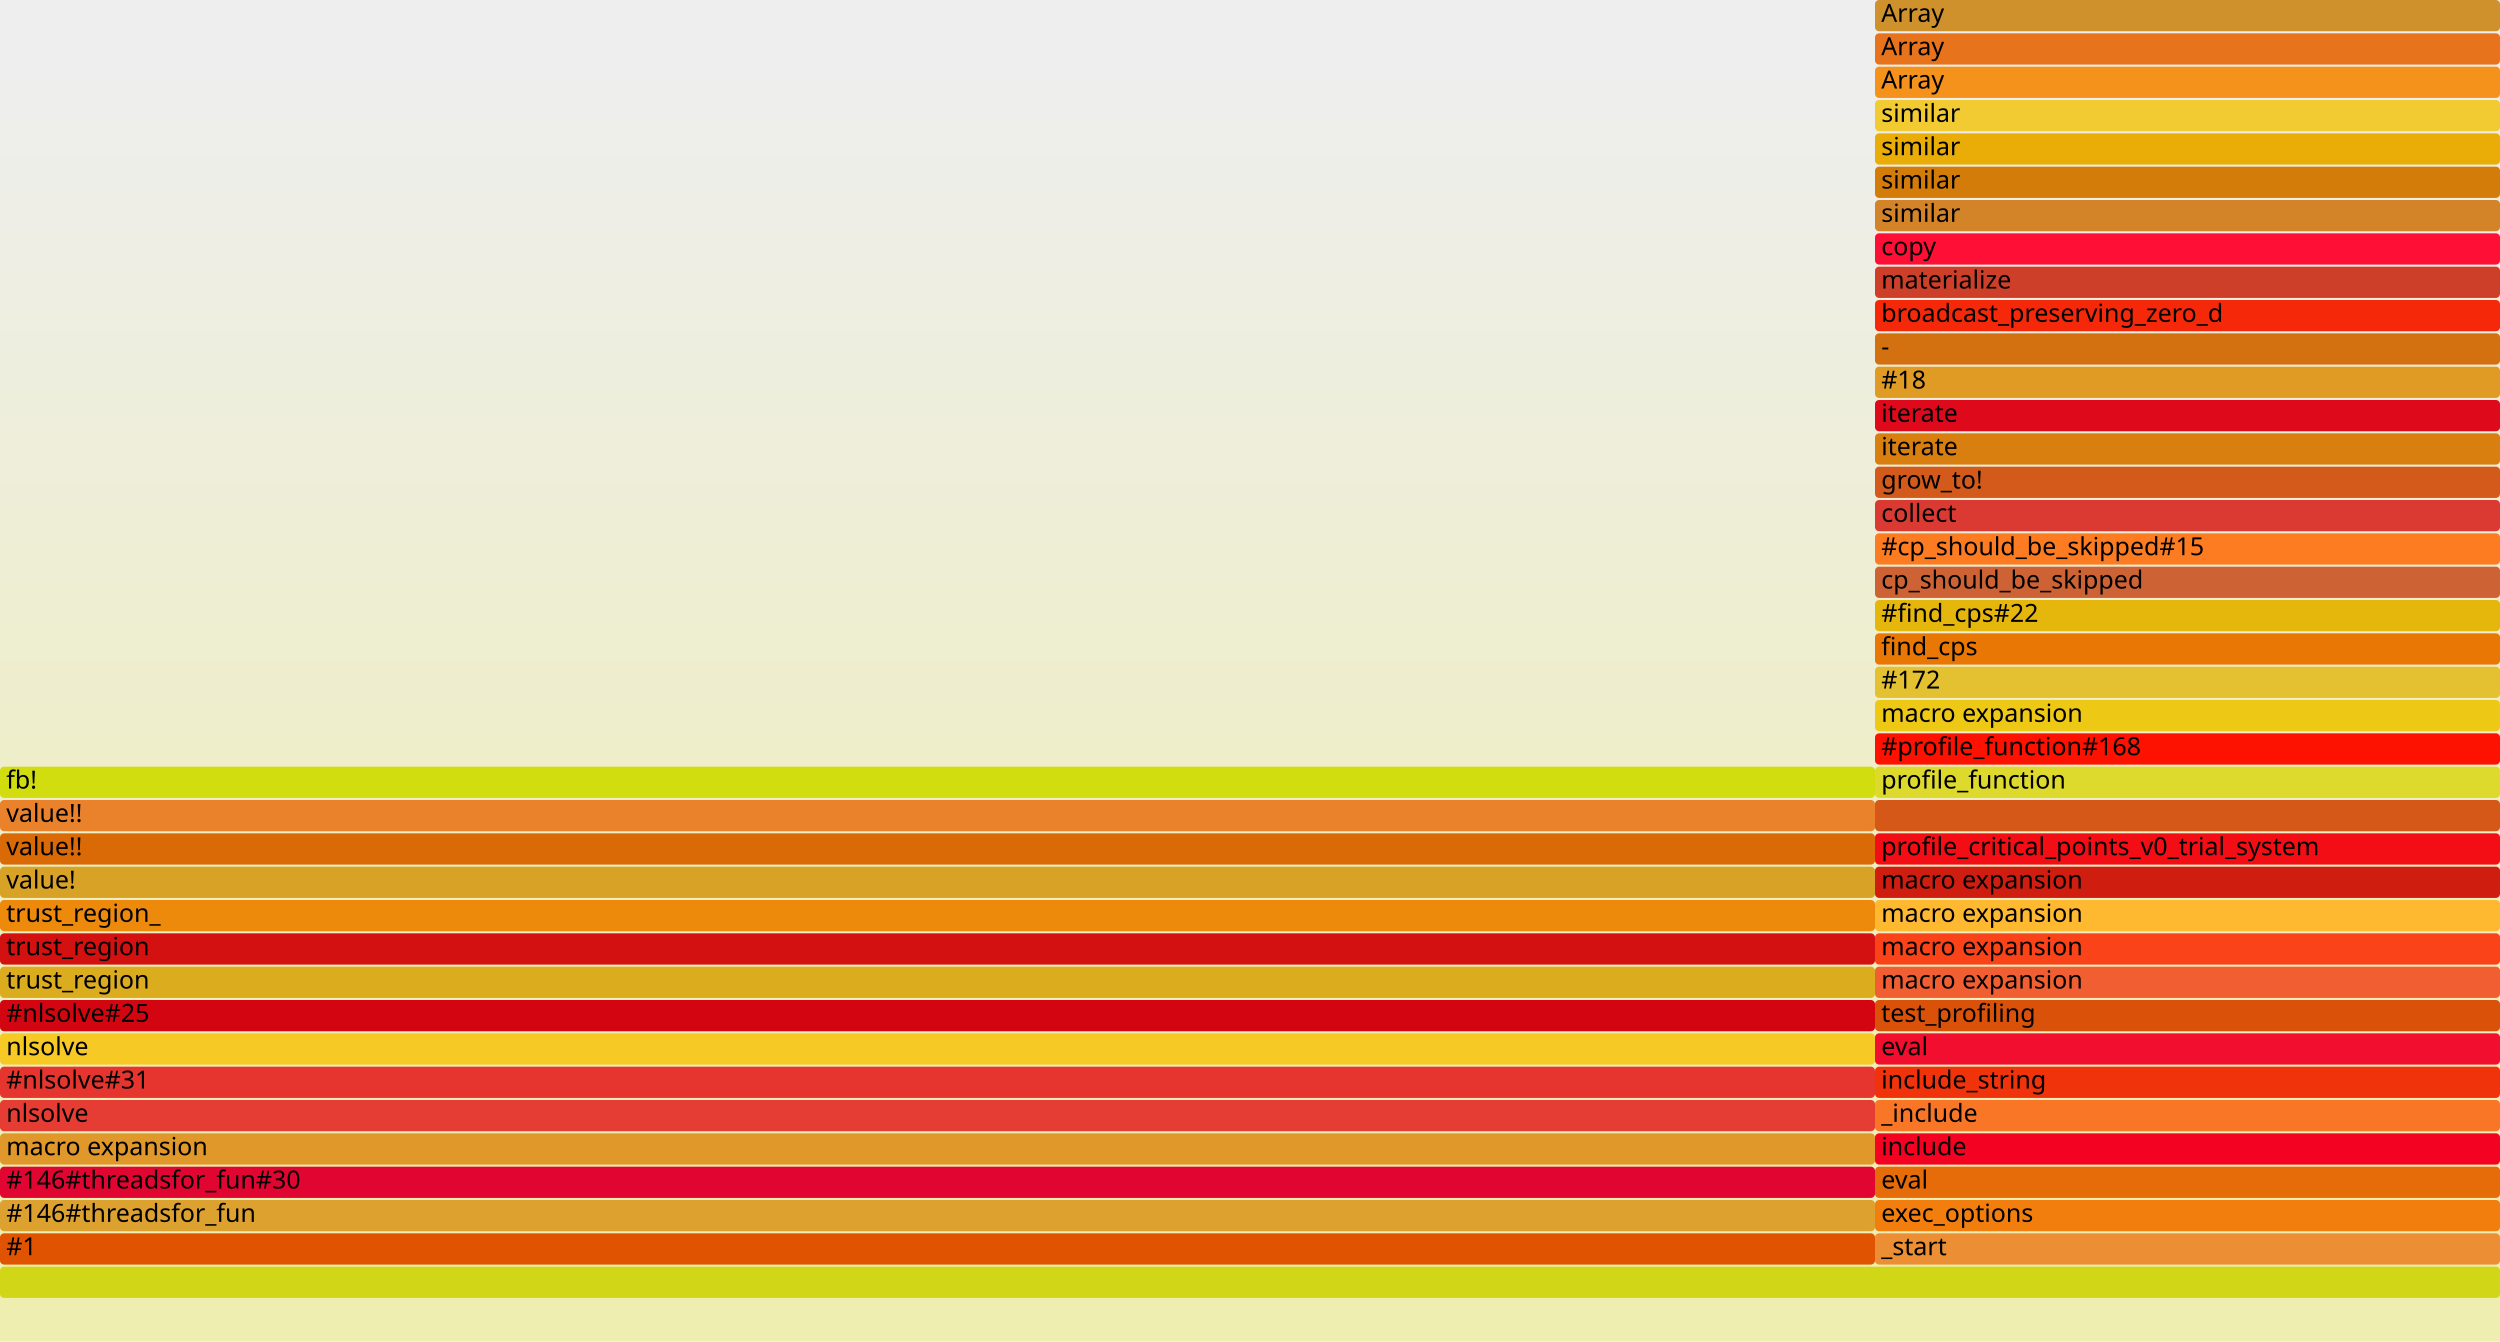
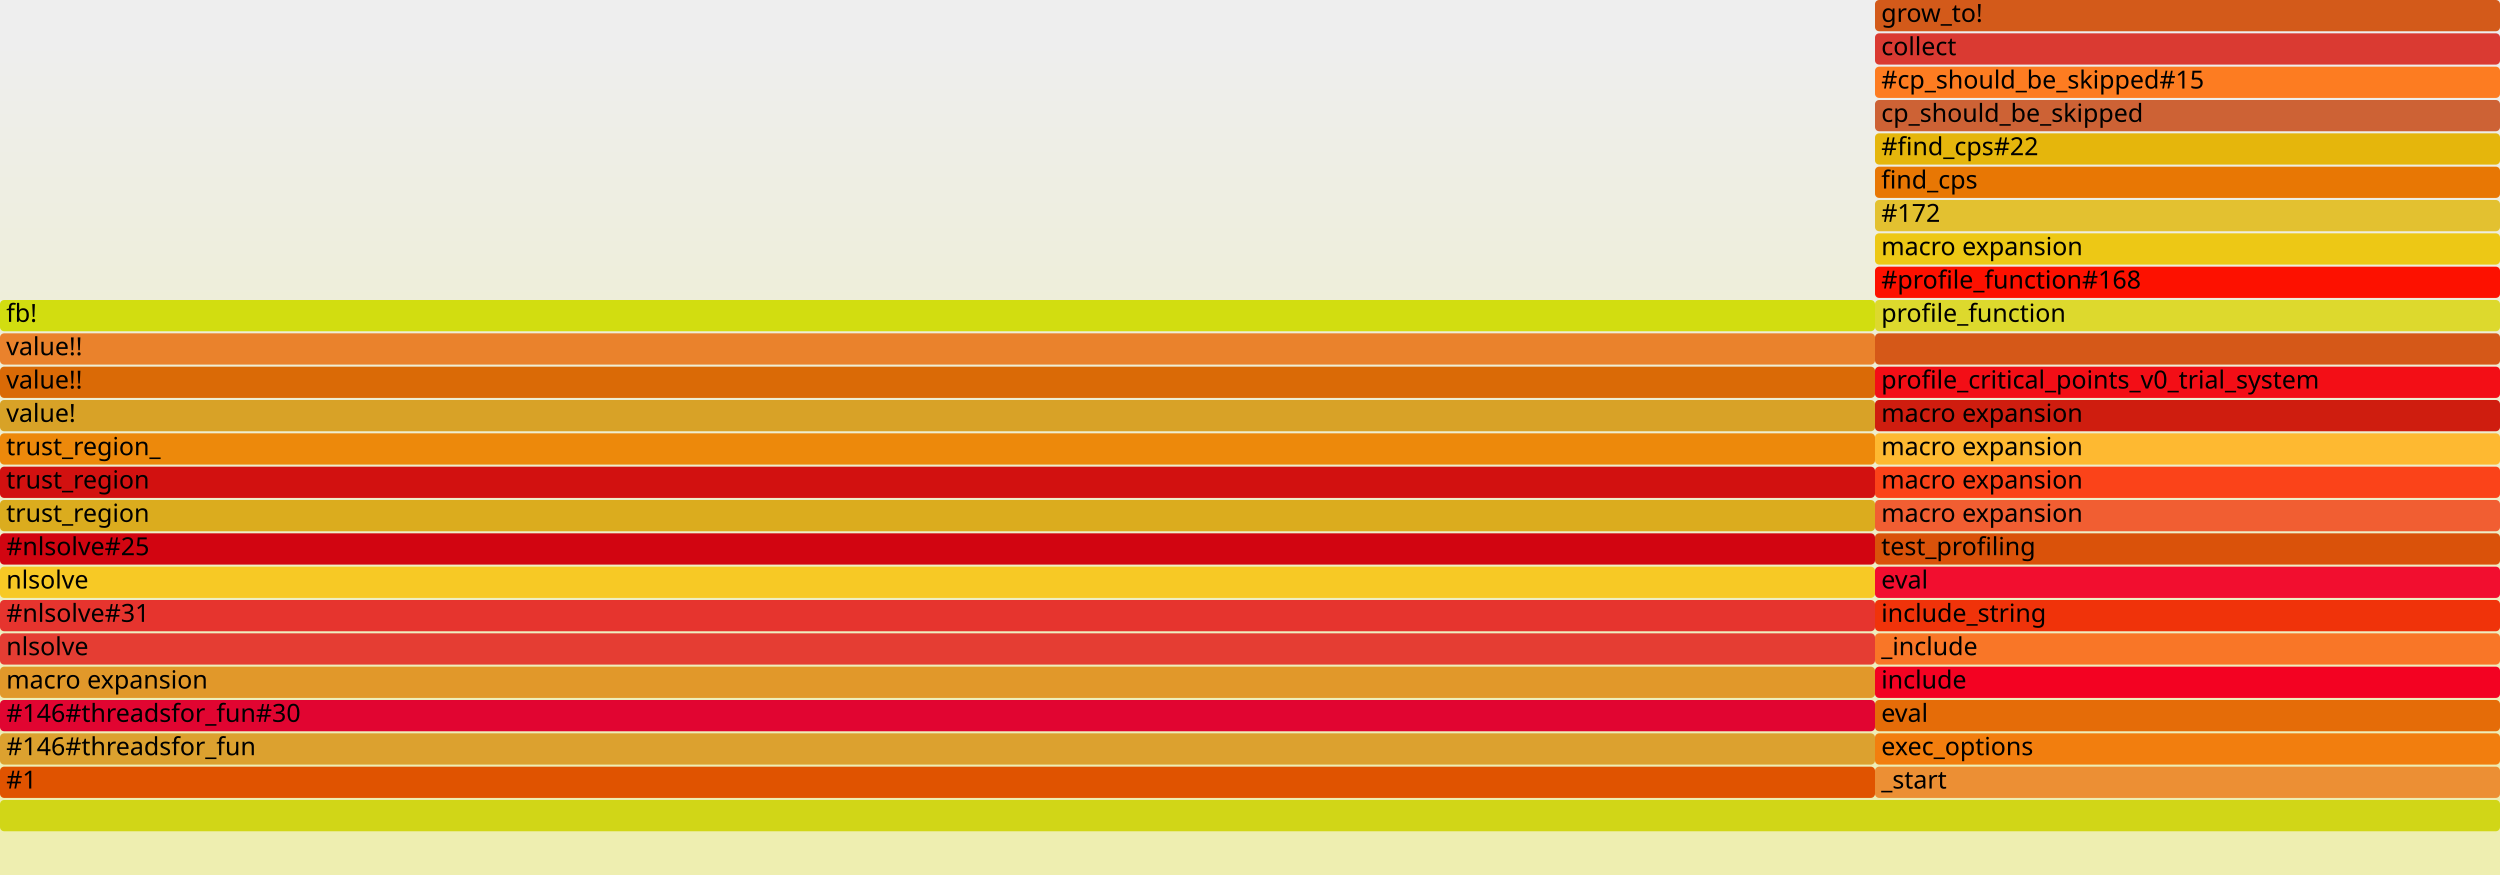
- <svg xmlns="http://www.w3.org/2000/svg" xmlns:xlink="http://www.w3.org/1999/xlink" version="1.1" width="1200" height="644" viewBox="0 0 1200 644">
+ <svg xmlns="http://www.w3.org/2000/svg" xmlns:xlink="http://www.w3.org/1999/xlink" version="1.1" width="1200" height="420" viewBox="0 0 1200 420">
  <defs>
    <linearGradient id="background" y1="0" y2="1" x1="0" x2="0">
      <stop stop-color="#eeeeee" offset="5%" />
      <stop stop-color="#eeeeb0" offset="95%" />
    </linearGradient>
  </defs>
  <style type="text/css">
    .func_g:hover { stroke:black; stroke-width:0.5; cursor:pointer; }
  </style>
-   <rect x="0.0" y="0" width="1200.0" height="644" fill="url(#background)" />
-   <text text-anchor="" x="10.0" y="644" font-size="12" font-family="Verdana" fill="rgb(0,0,0)" dominant-baseline="ideographic" id="details"> </text>
+   <rect x="0.0" y="0" width="1200.0" height="420" fill="url(#background)" />
+   <text text-anchor="" x="10.0" y="420" font-size="12" font-family="Verdana" fill="rgb(0,0,0)" dominant-baseline="ideographic" id="details"> </text>
  <g class="func_g">
    <a target="_top" xlink:href="notfound.html#L-1">
-       <rect x="0.0" y="608" width="1200.0" height="15.0" fill="rgb(209, 214, 23)" rx="2" ry="2" />
-       <text text-anchor="" x="3.0" y="618.5" font-size="12" font-family="Verdana" fill="rgb(0,0,0)" />
+       <rect x="0.0" y="384" width="1200.0" height="15.0" fill="rgb(209, 214, 23)" rx="2" ry="2" />
+       <text text-anchor="" x="3.0" y="394.5" font-size="12" font-family="Verdana" fill="rgb(0,0,0)" />
    </a>
  </g>
  <g class="func_g">
    <a target="_top" xlink:href="threadingconstructs.jl-55ab8bded76260536c4e3ceb059e4391e0a81dc6.html#L154">
-       <rect x="0.0" y="592" width="900.0" height="15.0" fill="rgb(224, 83, 0)" rx="2" ry="2" />
-       <text text-anchor="" x="3.0" y="602.5" font-size="12" font-family="Verdana" fill="rgb(0,0,0)">#1</text>
+       <rect x="0.0" y="368" width="900.0" height="15.0" fill="rgb(224, 83, 0)" rx="2" ry="2" />
+       <text text-anchor="" x="3.0" y="378.5" font-size="12" font-family="Verdana" fill="rgb(0,0,0)">#1</text>
    </a>
  </g>
  <g class="func_g">
    <a target="_top" xlink:href="threadingconstructs.jl-55ab8bded76260536c4e3ceb059e4391e0a81dc6.html#L182">
-       <rect x="0.0" y="576" width="900.0" height="15.0" fill="rgb(220, 161, 47)" rx="2" ry="2" />
-       <text text-anchor="" x="3.0" y="586.5" font-size="12" font-family="Verdana" fill="rgb(0,0,0)">#146#threadsfor_fun</text>
+       <rect x="0.0" y="352" width="900.0" height="15.0" fill="rgb(220, 161, 47)" rx="2" ry="2" />
+       <text text-anchor="" x="3.0" y="362.5" font-size="12" font-family="Verdana" fill="rgb(0,0,0)">#146#threadsfor_fun</text>
    </a>
  </g>
  <g class="func_g">
    <a target="_top" xlink:href="threadingconstructs.jl-55ab8bded76260536c4e3ceb059e4391e0a81dc6.html#L182">
-       <rect x="0.0" y="560" width="900.0" height="15.0" fill="rgb(225, 5, 49)" rx="2" ry="2" />
-       <text text-anchor="" x="3.0" y="570.5" font-size="12" font-family="Verdana" fill="rgb(0,0,0)">#146#threadsfor_fun#30</text>
+       <rect x="0.0" y="336" width="900.0" height="15.0" fill="rgb(225, 5, 49)" rx="2" ry="2" />
+       <text text-anchor="" x="3.0" y="346.5" font-size="12" font-family="Verdana" fill="rgb(0,0,0)">#146#threadsfor_fun#30</text>
    </a>
  </g>
  <g class="func_g">
    <a target="_top" xlink:href="critical_points.jl-e501c7201f5f77db71b4e61ad43af0b25550f4ec.html#L336">
-       <rect x="0.0" y="544" width="900.0" height="15.0" fill="rgb(225, 152, 42)" rx="2" ry="2" />
-       <text text-anchor="" x="3.0" y="554.5" font-size="12" font-family="Verdana" fill="rgb(0,0,0)">macro expansion</text>
+       <rect x="0.0" y="320" width="900.0" height="15.0" fill="rgb(225, 152, 42)" rx="2" ry="2" />
+       <text text-anchor="" x="3.0" y="330.5" font-size="12" font-family="Verdana" fill="rgb(0,0,0)">macro expansion</text>
    </a>
  </g>
  <g class="func_g">
    <a target="_top" xlink:href="nlsolve.jl-3c09a6fa7d2424bc9f872603c9ab10e1a8478a03.html#L56">
-       <rect x="0.0" y="528" width="900.0" height="15.0" fill="rgb(229, 61, 51)" rx="2" ry="2" />
-       <text text-anchor="" x="3.0" y="538.5" font-size="12" font-family="Verdana" fill="rgb(0,0,0)">nlsolve</text>
+       <rect x="0.0" y="304" width="900.0" height="15.0" fill="rgb(229, 61, 51)" rx="2" ry="2" />
+       <text text-anchor="" x="3.0" y="314.5" font-size="12" font-family="Verdana" fill="rgb(0,0,0)">nlsolve</text>
    </a>
  </g>
  <g class="func_g">
    <a target="_top" xlink:href="nlsolve.jl-3c09a6fa7d2424bc9f872603c9ab10e1a8478a03.html#L56">
-       <rect x="0.0" y="512" width="900.0" height="15.0" fill="rgb(230, 52, 46)" rx="2" ry="2" />
-       <text text-anchor="" x="3.0" y="522.5" font-size="12" font-family="Verdana" fill="rgb(0,0,0)">#nlsolve#31</text>
+       <rect x="0.0" y="288" width="900.0" height="15.0" fill="rgb(230, 52, 46)" rx="2" ry="2" />
+       <text text-anchor="" x="3.0" y="298.5" font-size="12" font-family="Verdana" fill="rgb(0,0,0)">#nlsolve#31</text>
    </a>
  </g>
  <g class="func_g">
    <a target="_top" xlink:href="nlsolve.jl-3c09a6fa7d2424bc9f872603c9ab10e1a8478a03.html#L1">
-       <rect x="0.0" y="496" width="900.0" height="15.0" fill="rgb(247, 201, 37)" rx="2" ry="2" />
-       <text text-anchor="" x="3.0" y="506.5" font-size="12" font-family="Verdana" fill="rgb(0,0,0)">nlsolve</text>
+       <rect x="0.0" y="272" width="900.0" height="15.0" fill="rgb(247, 201, 37)" rx="2" ry="2" />
+       <text text-anchor="" x="3.0" y="282.5" font-size="12" font-family="Verdana" fill="rgb(0,0,0)">nlsolve</text>
    </a>
  </g>
  <g class="func_g">
    <a target="_top" xlink:href="nlsolve.jl-3c09a6fa7d2424bc9f872603c9ab10e1a8478a03.html#L1">
-       <rect x="0.0" y="480" width="900.0" height="15.0" fill="rgb(210, 5, 17)" rx="2" ry="2" />
-       <text text-anchor="" x="3.0" y="490.5" font-size="12" font-family="Verdana" fill="rgb(0,0,0)">#nlsolve#25</text>
+       <rect x="0.0" y="256" width="900.0" height="15.0" fill="rgb(210, 5, 17)" rx="2" ry="2" />
+       <text text-anchor="" x="3.0" y="266.5" font-size="12" font-family="Verdana" fill="rgb(0,0,0)">#nlsolve#25</text>
    </a>
  </g>
  <g class="func_g">
    <a target="_top" xlink:href="trust_region.jl-9b52720b2bb1702e582e5314de8a96a64cbbe5da.html#L235">
-       <rect x="0.0" y="464" width="900.0" height="15.0" fill="rgb(219, 172, 30)" rx="2" ry="2" />
-       <text text-anchor="" x="3.0" y="474.5" font-size="12" font-family="Verdana" fill="rgb(0,0,0)">trust_region</text>
+       <rect x="0.0" y="240" width="900.0" height="15.0" fill="rgb(219, 172, 30)" rx="2" ry="2" />
+       <text text-anchor="" x="3.0" y="250.5" font-size="12" font-family="Verdana" fill="rgb(0,0,0)">trust_region</text>
    </a>
  </g>
  <g class="func_g">
    <a target="_top" xlink:href="trust_region.jl-9b52720b2bb1702e582e5314de8a96a64cbbe5da.html#L235">
-       <rect x="0.0" y="448" width="900.0" height="15.0" fill="rgb(210, 17, 16)" rx="2" ry="2" />
-       <text text-anchor="" x="3.0" y="458.5" font-size="12" font-family="Verdana" fill="rgb(0,0,0)">trust_region</text>
+       <rect x="0.0" y="224" width="900.0" height="15.0" fill="rgb(210, 17, 16)" rx="2" ry="2" />
+       <text text-anchor="" x="3.0" y="234.5" font-size="12" font-family="Verdana" fill="rgb(0,0,0)">trust_region</text>
    </a>
  </g>
  <g class="func_g">
    <a target="_top" xlink:href="trust_region.jl-9b52720b2bb1702e582e5314de8a96a64cbbe5da.html#L107">
-       <rect x="0.0" y="432" width="900.0" height="15.0" fill="rgb(237, 137, 11)" rx="2" ry="2" />
-       <text text-anchor="" x="3.0" y="442.5" font-size="12" font-family="Verdana" fill="rgb(0,0,0)">trust_region_</text>
+       <rect x="0.0" y="208" width="900.0" height="15.0" fill="rgb(237, 137, 11)" rx="2" ry="2" />
+       <text text-anchor="" x="3.0" y="218.5" font-size="12" font-family="Verdana" fill="rgb(0,0,0)">trust_region_</text>
    </a>
  </g>
  <g class="func_g">
    <a target="_top" xlink:href="interface.jl-f2c29230e804547c565f1aa8a029bdb0b99b1849.html#L28">
-       <rect x="0.0" y="416" width="900.0" height="15.0" fill="rgb(216, 162, 39)" rx="2" ry="2" />
-       <text text-anchor="" x="3.0" y="426.5" font-size="12" font-family="Verdana" fill="rgb(0,0,0)">value!</text>
+       <rect x="0.0" y="192" width="900.0" height="15.0" fill="rgb(216, 162, 39)" rx="2" ry="2" />
+       <text text-anchor="" x="3.0" y="202.5" font-size="12" font-family="Verdana" fill="rgb(0,0,0)">value!</text>
    </a>
  </g>
  <g class="func_g">
    <a target="_top" xlink:href="interface.jl-f2c29230e804547c565f1aa8a029bdb0b99b1849.html#L164">
-       <rect x="0.0" y="400" width="900.0" height="15.0" fill="rgb(218, 106, 6)" rx="2" ry="2" />
-       <text text-anchor="" x="3.0" y="410.5" font-size="12" font-family="Verdana" fill="rgb(0,0,0)">value!!</text>
+       <rect x="0.0" y="176" width="900.0" height="15.0" fill="rgb(218, 106, 6)" rx="2" ry="2" />
+       <text text-anchor="" x="3.0" y="186.5" font-size="12" font-family="Verdana" fill="rgb(0,0,0)">value!!</text>
    </a>
  </g>
  <g class="func_g">
    <a target="_top" xlink:href="interface.jl-f2c29230e804547c565f1aa8a029bdb0b99b1849.html#L165">
-       <rect x="0.0" y="384" width="900.0" height="15.0" fill="rgb(234, 130, 44)" rx="2" ry="2" />
-       <text text-anchor="" x="3.0" y="394.5" font-size="12" font-family="Verdana" fill="rgb(0,0,0)">value!!</text>
+       <rect x="0.0" y="160" width="900.0" height="15.0" fill="rgb(234, 130, 44)" rx="2" ry="2" />
+       <text text-anchor="" x="3.0" y="170.5" font-size="12" font-family="Verdana" fill="rgb(0,0,0)">value!!</text>
    </a>
  </g>
  <g class="func_g">
    <a target="_top" xlink:href="critical_points.jl-e501c7201f5f77db71b4e61ad43af0b25550f4ec.html#L325">
-       <rect x="0.0" y="368" width="900.0" height="15.0" fill="rgb(210, 221, 16)" rx="2" ry="2" />
-       <text text-anchor="" x="3.0" y="378.5" font-size="12" font-family="Verdana" fill="rgb(0,0,0)">fb!</text>
+       <rect x="0.0" y="144" width="900.0" height="15.0" fill="rgb(210, 221, 16)" rx="2" ry="2" />
+       <text text-anchor="" x="3.0" y="154.5" font-size="12" font-family="Verdana" fill="rgb(0,0,0)">fb!</text>
    </a>
  </g>
  <g class="func_g">
    <a target="_top" xlink:href="client.jl-24a342986530834c7d13c57d50541653c77141e8.html#L546">
-       <rect x="900.0" y="592" width="300.0" height="15.0" fill="rgb(236, 143, 52)" rx="2" ry="2" />
-       <text text-anchor="" x="903.0" y="602.5" font-size="12" font-family="Verdana" fill="rgb(0,0,0)">_start</text>
+       <rect x="900.0" y="368" width="300.0" height="15.0" fill="rgb(236, 143, 52)" rx="2" ry="2" />
+       <text text-anchor="" x="903.0" y="378.5" font-size="12" font-family="Verdana" fill="rgb(0,0,0)">_start</text>
    </a>
  </g>
  <g class="func_g">
    <a target="_top" xlink:href="client.jl-24a342986530834c7d13c57d50541653c77141e8.html#L228">
-       <rect x="900.0" y="576" width="300.0" height="15.0" fill="rgb(242, 126, 14)" rx="2" ry="2" />
-       <text text-anchor="" x="903.0" y="586.5" font-size="12" font-family="Verdana" fill="rgb(0,0,0)">exec_options</text>
+       <rect x="900.0" y="352" width="300.0" height="15.0" fill="rgb(242, 126, 14)" rx="2" ry="2" />
+       <text text-anchor="" x="903.0" y="362.5" font-size="12" font-family="Verdana" fill="rgb(0,0,0)">exec_options</text>
    </a>
  </g>
  <g class="func_g">
    <a target="_top" xlink:href="boot.jl-2b30dcd09c6ce7831326e9bbeb61b67cb5271313.html#L385">
-       <rect x="900.0" y="560" width="300.0" height="15.0" fill="rgb(229, 108, 8)" rx="2" ry="2" />
-       <text text-anchor="" x="903.0" y="570.5" font-size="12" font-family="Verdana" fill="rgb(0,0,0)">eval</text>
+       <rect x="900.0" y="336" width="300.0" height="15.0" fill="rgb(229, 108, 8)" rx="2" ry="2" />
+       <text text-anchor="" x="903.0" y="346.5" font-size="12" font-family="Verdana" fill="rgb(0,0,0)">eval</text>
    </a>
  </g>
  <g class="func_g">
    <a target="_top" xlink:href="client.jl-24a342986530834c7d13c57d50541653c77141e8.html#L487">
-       <rect x="900.0" y="544" width="300.0" height="15.0" fill="rgb(243, 2, 34)" rx="2" ry="2" />
-       <text text-anchor="" x="903.0" y="554.5" font-size="12" font-family="Verdana" fill="rgb(0,0,0)">include</text>
+       <rect x="900.0" y="320" width="300.0" height="15.0" fill="rgb(243, 2, 34)" rx="2" ry="2" />
+       <text text-anchor="" x="903.0" y="330.5" font-size="12" font-family="Verdana" fill="rgb(0,0,0)">include</text>
    </a>
  </g>
  <g class="func_g">
    <a target="_top" xlink:href="loading.jl-8fc01dda8ee2eb6831bd95fe0a04ee1ddb791063.html#L2126">
-       <rect x="900.0" y="528" width="300.0" height="15.0" fill="rgb(249, 118, 39)" rx="2" ry="2" />
-       <text text-anchor="" x="903.0" y="538.5" font-size="12" font-family="Verdana" fill="rgb(0,0,0)">_include</text>
+       <rect x="900.0" y="304" width="300.0" height="15.0" fill="rgb(249, 118, 39)" rx="2" ry="2" />
+       <text text-anchor="" x="903.0" y="314.5" font-size="12" font-family="Verdana" fill="rgb(0,0,0)">_include</text>
    </a>
  </g>
  <g class="func_g">
    <a target="_top" xlink:href="loading.jl-8fc01dda8ee2eb6831bd95fe0a04ee1ddb791063.html#L2058">
-       <rect x="900.0" y="512" width="300.0" height="15.0" fill="rgb(240, 51, 10)" rx="2" ry="2" />
-       <text text-anchor="" x="903.0" y="522.5" font-size="12" font-family="Verdana" fill="rgb(0,0,0)">include_string</text>
+       <rect x="900.0" y="288" width="300.0" height="15.0" fill="rgb(240, 51, 10)" rx="2" ry="2" />
+       <text text-anchor="" x="903.0" y="298.5" font-size="12" font-family="Verdana" fill="rgb(0,0,0)">include_string</text>
    </a>
  </g>
  <g class="func_g">
    <a target="_top" xlink:href="boot.jl-2b30dcd09c6ce7831326e9bbeb61b67cb5271313.html#L385">
-       <rect x="900.0" y="496" width="300.0" height="15.0" fill="rgb(242, 14, 47)" rx="2" ry="2" />
-       <text text-anchor="" x="903.0" y="506.5" font-size="12" font-family="Verdana" fill="rgb(0,0,0)">eval</text>
+       <rect x="900.0" y="272" width="300.0" height="15.0" fill="rgb(242, 14, 47)" rx="2" ry="2" />
+       <text text-anchor="" x="903.0" y="282.5" font-size="12" font-family="Verdana" fill="rgb(0,0,0)">eval</text>
    </a>
  </g>
  <g class="func_g">
    <a target="_top" xlink:href="profiling.jl-6bfbe717c729fd9130ea9672d3eeba50ac5ecb59.html#L158">
-       <rect x="900.0" y="480" width="300.0" height="15.0" fill="rgb(218, 82, 10)" rx="2" ry="2" />
-       <text text-anchor="" x="903.0" y="490.5" font-size="12" font-family="Verdana" fill="rgb(0,0,0)">test_profiling</text>
+       <rect x="900.0" y="256" width="300.0" height="15.0" fill="rgb(218, 82, 10)" rx="2" ry="2" />
+       <text text-anchor="" x="903.0" y="266.5" font-size="12" font-family="Verdana" fill="rgb(0,0,0)">test_profiling</text>
    </a>
  </g>
  <g class="func_g">
    <a target="_top" xlink:href="Test.jl-fb01a8aa7959a32232a5ab03804802230b482120.html#L1577">
-       <rect x="900.0" y="464" width="300.0" height="15.0" fill="rgb(241, 94, 50)" rx="2" ry="2" />
-       <text text-anchor="" x="903.0" y="474.5" font-size="12" font-family="Verdana" fill="rgb(0,0,0)">macro expansion</text>
+       <rect x="900.0" y="240" width="300.0" height="15.0" fill="rgb(241, 94, 50)" rx="2" ry="2" />
+       <text text-anchor="" x="903.0" y="250.5" font-size="12" font-family="Verdana" fill="rgb(0,0,0)">macro expansion</text>
    </a>
  </g>
  <g class="func_g">
    <a target="_top" xlink:href="profiling.jl-6bfbe717c729fd9130ea9672d3eeba50ac5ecb59.html#L161">
-       <rect x="900.0" y="448" width="300.0" height="15.0" fill="rgb(251, 67, 25)" rx="2" ry="2" />
-       <text text-anchor="" x="903.0" y="458.5" font-size="12" font-family="Verdana" fill="rgb(0,0,0)">macro expansion</text>
+       <rect x="900.0" y="224" width="300.0" height="15.0" fill="rgb(251, 67, 25)" rx="2" ry="2" />
+       <text text-anchor="" x="903.0" y="234.5" font-size="12" font-family="Verdana" fill="rgb(0,0,0)">macro expansion</text>
    </a>
  </g>
  <g class="func_g">
    <a target="_top" xlink:href="Test.jl-fb01a8aa7959a32232a5ab03804802230b482120.html#L1577">
-       <rect x="900.0" y="432" width="300.0" height="15.0" fill="rgb(254, 185, 49)" rx="2" ry="2" />
-       <text text-anchor="" x="903.0" y="442.5" font-size="12" font-family="Verdana" fill="rgb(0,0,0)">macro expansion</text>
+       <rect x="900.0" y="208" width="300.0" height="15.0" fill="rgb(254, 185, 49)" rx="2" ry="2" />
+       <text text-anchor="" x="903.0" y="218.5" font-size="12" font-family="Verdana" fill="rgb(0,0,0)">macro expansion</text>
    </a>
  </g>
  <g class="func_g">
    <a target="_top" xlink:href="profiling.jl-6bfbe717c729fd9130ea9672d3eeba50ac5ecb59.html#L161">
-       <rect x="900.0" y="416" width="300.0" height="15.0" fill="rgb(207, 29, 15)" rx="2" ry="2" />
-       <text text-anchor="" x="903.0" y="426.5" font-size="12" font-family="Verdana" fill="rgb(0,0,0)">macro expansion</text>
+       <rect x="900.0" y="192" width="300.0" height="15.0" fill="rgb(207, 29, 15)" rx="2" ry="2" />
+       <text text-anchor="" x="903.0" y="202.5" font-size="12" font-family="Verdana" fill="rgb(0,0,0)">macro expansion</text>
    </a>
  </g>
  <g class="func_g">
    <a target="_top" xlink:href="profiling.jl-6bfbe717c729fd9130ea9672d3eeba50ac5ecb59.html#L83">
-       <rect x="900.0" y="400" width="300.0" height="15.0" fill="rgb(243, 14, 22)" rx="2" ry="2" />
-       <text text-anchor="" x="903.0" y="410.5" font-size="12" font-family="Verdana" fill="rgb(0,0,0)">profile_critical_points_v0_trial_system</text>
+       <rect x="900.0" y="176" width="300.0" height="15.0" fill="rgb(243, 14, 22)" rx="2" ry="2" />
+       <text text-anchor="" x="903.0" y="186.5" font-size="12" font-family="Verdana" fill="rgb(0,0,0)">profile_critical_points_v0_trial_system</text>
    </a>
  </g>
  <g class="func_g">
    <a target="_top" xlink:href="profiling.jl-6bfbe717c729fd9130ea9672d3eeba50ac5ecb59.html#L92">
-       <rect x="900.0" y="384" width="300.0" height="15.0" fill="rgb(213, 88, 24)" rx="2" ry="2" />
-       <text text-anchor="" x="903.0" y="394.5" font-size="12" font-family="Verdana" fill="rgb(0,0,0)"> </text>
+       <rect x="900.0" y="160" width="300.0" height="15.0" fill="rgb(213, 88, 24)" rx="2" ry="2" />
+       <text text-anchor="" x="903.0" y="170.5" font-size="12" font-family="Verdana" fill="rgb(0,0,0)"> </text>
    </a>
  </g>
  <g class="func_g">
    <a target="_top" xlink:href="profiling.jl-6bfbe717c729fd9130ea9672d3eeba50ac5ecb59.html#L36">
-       <rect x="900.0" y="368" width="300.0" height="15.0" fill="rgb(221, 217, 45)" rx="2" ry="2" />
-       <text text-anchor="" x="903.0" y="378.5" font-size="12" font-family="Verdana" fill="rgb(0,0,0)">profile_function</text>
+       <rect x="900.0" y="144" width="300.0" height="15.0" fill="rgb(221, 217, 45)" rx="2" ry="2" />
+       <text text-anchor="" x="903.0" y="154.5" font-size="12" font-family="Verdana" fill="rgb(0,0,0)">profile_function</text>
    </a>
  </g>
  <g class="func_g">
    <a target="_top" xlink:href="profiling.jl-6bfbe717c729fd9130ea9672d3eeba50ac5ecb59.html#L36">
-       <rect x="900.0" y="352" width="300.0" height="15.0" fill="rgb(253, 17, 0)" rx="2" ry="2" />
-       <text text-anchor="" x="903.0" y="362.5" font-size="12" font-family="Verdana" fill="rgb(0,0,0)">#profile_function#168</text>
+       <rect x="900.0" y="128" width="300.0" height="15.0" fill="rgb(253, 17, 0)" rx="2" ry="2" />
+       <text text-anchor="" x="903.0" y="138.5" font-size="12" font-family="Verdana" fill="rgb(0,0,0)">#profile_function#168</text>
    </a>
  </g>
  <g class="func_g">
    <a target="_top" xlink:href="Profile.jl-adef42f544887fb853111b4f1c3348d1d729a6c8.html#L27">
-       <rect x="900.0" y="336" width="300.0" height="15.0" fill="rgb(237, 200, 21)" rx="2" ry="2" />
-       <text text-anchor="" x="903.0" y="346.5" font-size="12" font-family="Verdana" fill="rgb(0,0,0)">macro expansion</text>
+       <rect x="900.0" y="112" width="300.0" height="15.0" fill="rgb(237, 200, 21)" rx="2" ry="2" />
+       <text text-anchor="" x="903.0" y="122.5" font-size="12" font-family="Verdana" fill="rgb(0,0,0)">macro expansion</text>
    </a>
  </g>
  <g class="func_g">
    <a target="_top" xlink:href="profiling.jl-6bfbe717c729fd9130ea9672d3eeba50ac5ecb59.html#L90">
-       <rect x="900.0" y="320" width="300.0" height="15.0" fill="rgb(227, 193, 48)" rx="2" ry="2" />
-       <text text-anchor="" x="903.0" y="330.5" font-size="12" font-family="Verdana" fill="rgb(0,0,0)">#172</text>
+       <rect x="900.0" y="96" width="300.0" height="15.0" fill="rgb(227, 193, 48)" rx="2" ry="2" />
+       <text text-anchor="" x="903.0" y="106.5" font-size="12" font-family="Verdana" fill="rgb(0,0,0)">#172</text>
    </a>
  </g>
  <g class="func_g">
    <a target="_top" xlink:href="critical_points.jl-e501c7201f5f77db71b4e61ad43af0b25550f4ec.html#L219">
-       <rect x="900.0" y="304" width="300.0" height="15.0" fill="rgb(232, 119, 4)" rx="2" ry="2" />
-       <text text-anchor="" x="903.0" y="314.5" font-size="12" font-family="Verdana" fill="rgb(0,0,0)">find_cps</text>
+       <rect x="900.0" y="80" width="300.0" height="15.0" fill="rgb(232, 119, 4)" rx="2" ry="2" />
+       <text text-anchor="" x="903.0" y="90.5" font-size="12" font-family="Verdana" fill="rgb(0,0,0)">find_cps</text>
    </a>
  </g>
  <g class="func_g">
    <a target="_top" xlink:href="critical_points.jl-e501c7201f5f77db71b4e61ad43af0b25550f4ec.html#L219">
-       <rect x="900.0" y="288" width="300.0" height="15.0" fill="rgb(229, 182, 12)" rx="2" ry="2" />
-       <text text-anchor="" x="903.0" y="298.5" font-size="12" font-family="Verdana" fill="rgb(0,0,0)">#find_cps#22</text>
+       <rect x="900.0" y="64" width="300.0" height="15.0" fill="rgb(229, 182, 12)" rx="2" ry="2" />
+       <text text-anchor="" x="903.0" y="74.5" font-size="12" font-family="Verdana" fill="rgb(0,0,0)">#find_cps#22</text>
    </a>
  </g>
  <g class="func_g">
    <a target="_top" xlink:href="critical_points.jl-e501c7201f5f77db71b4e61ad43af0b25550f4ec.html#L161">
-       <rect x="900.0" y="272" width="300.0" height="15.0" fill="rgb(205, 98, 53)" rx="2" ry="2" />
-       <text text-anchor="" x="903.0" y="282.5" font-size="12" font-family="Verdana" fill="rgb(0,0,0)">cp_should_be_skipped</text>
+       <rect x="900.0" y="48" width="300.0" height="15.0" fill="rgb(205, 98, 53)" rx="2" ry="2" />
+       <text text-anchor="" x="903.0" y="58.5" font-size="12" font-family="Verdana" fill="rgb(0,0,0)">cp_should_be_skipped</text>
    </a>
  </g>
  <g class="func_g">
    <a target="_top" xlink:href="critical_points.jl-e501c7201f5f77db71b4e61ad43af0b25550f4ec.html#L161">
-       <rect x="900.0" y="256" width="300.0" height="15.0" fill="rgb(253, 124, 33)" rx="2" ry="2" />
-       <text text-anchor="" x="903.0" y="266.5" font-size="12" font-family="Verdana" fill="rgb(0,0,0)">#cp_should_be_skipped#15</text>
+       <rect x="900.0" y="32" width="300.0" height="15.0" fill="rgb(253, 124, 33)" rx="2" ry="2" />
+       <text text-anchor="" x="903.0" y="42.5" font-size="12" font-family="Verdana" fill="rgb(0,0,0)">#cp_should_be_skipped#15</text>
    </a>
  </g>
  <g class="func_g">
    <a target="_top" xlink:href="array.jl-232df4611e311f9afb9b9453eac4b05c87945aff.html#L827">
-       <rect x="900.0" y="240" width="300.0" height="15.0" fill="rgb(218, 58, 50)" rx="2" ry="2" />
-       <text text-anchor="" x="903.0" y="250.5" font-size="12" font-family="Verdana" fill="rgb(0,0,0)">collect</text>
+       <rect x="900.0" y="16" width="300.0" height="15.0" fill="rgb(218, 58, 50)" rx="2" ry="2" />
+       <text text-anchor="" x="903.0" y="26.5" font-size="12" font-family="Verdana" fill="rgb(0,0,0)">collect</text>
    </a>
  </g>
  <g class="func_g">
    <a target="_top" xlink:href="array.jl-232df4611e311f9afb9b9453eac4b05c87945aff.html#L906">
-       <rect x="900.0" y="224" width="300.0" height="15.0" fill="rgb(211, 90, 26)" rx="2" ry="2" />
-       <text text-anchor="" x="903.0" y="234.5" font-size="12" font-family="Verdana" fill="rgb(0,0,0)">grow_to!</text>
-     </a>
-   </g>
-   <g class="func_g">
-     <a target="_top" xlink:href="generator.jl-2e47792adddd1328210a378ae74cbc1f38587693.html#L44">
-       <rect x="900.0" y="208" width="300.0" height="15.0" fill="rgb(216, 127, 16)" rx="2" ry="2" />
-       <text text-anchor="" x="903.0" y="218.5" font-size="12" font-family="Verdana" fill="rgb(0,0,0)">iterate</text>
-     </a>
-   </g>
-   <g class="func_g">
-     <a target="_top" xlink:href="iterators.jl-fb6d2336136637c6888a5eab660d47449e5343ee.html#L515">
-       <rect x="900.0" y="192" width="300.0" height="15.0" fill="rgb(222, 10, 27)" rx="2" ry="2" />
-       <text text-anchor="" x="903.0" y="202.5" font-size="12" font-family="Verdana" fill="rgb(0,0,0)">iterate</text>
-     </a>
-   </g>
-   <g class="func_g">
-     <a target="_top" xlink:href="notfound.html#L0">
-       <rect x="900.0" y="176" width="300.0" height="15.0" fill="rgb(224, 155, 36)" rx="2" ry="2" />
-       <text text-anchor="" x="903.0" y="186.5" font-size="12" font-family="Verdana" fill="rgb(0,0,0)">#18</text>
-     </a>
-   </g>
-   <g class="func_g">
-     <a target="_top" xlink:href="arraymath.jl-2dbfefb2db89402b27ca1f459446415648137094.html#L6">
-       <rect x="900.0" y="160" width="300.0" height="15.0" fill="rgb(211, 112, 15)" rx="2" ry="2" />
-       <text text-anchor="" x="903.0" y="170.5" font-size="12" font-family="Verdana" fill="rgb(0,0,0)">-</text>
-     </a>
-   </g>
-   <g class="func_g">
-     <a target="_top" xlink:href="broadcast.jl-452d9d2e3a2787f40b88516ed5b304de3fe060e3.html#L892">
-       <rect x="900.0" y="144" width="300.0" height="15.0" fill="rgb(245, 40, 9)" rx="2" ry="2" />
-       <text text-anchor="" x="903.0" y="154.5" font-size="12" font-family="Verdana" fill="rgb(0,0,0)">broadcast_preserving_zero_d</text>
-     </a>
-   </g>
-   <g class="func_g">
-     <a target="_top" xlink:href="broadcast.jl-452d9d2e3a2787f40b88516ed5b304de3fe060e3.html#L903">
-       <rect x="900.0" y="128" width="300.0" height="15.0" fill="rgb(205, 63, 40)" rx="2" ry="2" />
-       <text text-anchor="" x="903.0" y="138.5" font-size="12" font-family="Verdana" fill="rgb(0,0,0)">materialize</text>
-     </a>
-   </g>
-   <g class="func_g">
-     <a target="_top" xlink:href="broadcast.jl-452d9d2e3a2787f40b88516ed5b304de3fe060e3.html#L928">
-       <rect x="900.0" y="112" width="300.0" height="15.0" fill="rgb(254, 15, 54)" rx="2" ry="2" />
-       <text text-anchor="" x="903.0" y="122.5" font-size="12" font-family="Verdana" fill="rgb(0,0,0)">copy</text>
-     </a>
-   </g>
-   <g class="func_g">
-     <a target="_top" xlink:href="broadcast.jl-452d9d2e3a2787f40b88516ed5b304de3fe060e3.html#L223">
-       <rect x="900.0" y="96" width="300.0" height="15.0" fill="rgb(212, 132, 40)" rx="2" ry="2" />
-       <text text-anchor="" x="903.0" y="106.5" font-size="12" font-family="Verdana" fill="rgb(0,0,0)">similar</text>
-     </a>
-   </g>
-   <g class="func_g">
-     <a target="_top" xlink:href="broadcast.jl-452d9d2e3a2787f40b88516ed5b304de3fe060e3.html#L224">
-       <rect x="900.0" y="80" width="300.0" height="15.0" fill="rgb(212, 124, 9)" rx="2" ry="2" />
-       <text text-anchor="" x="903.0" y="90.5" font-size="12" font-family="Verdana" fill="rgb(0,0,0)">similar</text>
-     </a>
-   </g>
-   <g class="func_g">
-     <a target="_top" xlink:href="abstractarray.jl-e767fe302ea89b0d053b8709e04b4c2c34b44ff9.html#L876">
-       <rect x="900.0" y="64" width="300.0" height="15.0" fill="rgb(234, 173, 8)" rx="2" ry="2" />
-       <text text-anchor="" x="903.0" y="74.5" font-size="12" font-family="Verdana" fill="rgb(0,0,0)">similar</text>
-     </a>
-   </g>
-   <g class="func_g">
-     <a target="_top" xlink:href="abstractarray.jl-e767fe302ea89b0d053b8709e04b4c2c34b44ff9.html#L877">
-       <rect x="900.0" y="48" width="300.0" height="15.0" fill="rgb(241, 203, 49)" rx="2" ry="2" />
-       <text text-anchor="" x="903.0" y="58.5" font-size="12" font-family="Verdana" fill="rgb(0,0,0)">similar</text>
-     </a>
-   </g>
-   <g class="func_g">
-     <a target="_top" xlink:href="boot.jl-2b30dcd09c6ce7831326e9bbeb61b67cb5271313.html#L494">
-       <rect x="900.0" y="32" width="300.0" height="15.0" fill="rgb(244, 146, 27)" rx="2" ry="2" />
-       <text text-anchor="" x="903.0" y="42.5" font-size="12" font-family="Verdana" fill="rgb(0,0,0)">Array</text>
-     </a>
-   </g>
-   <g class="func_g">
-     <a target="_top" xlink:href="boot.jl-2b30dcd09c6ce7831326e9bbeb61b67cb5271313.html#L486">
-       <rect x="900.0" y="16" width="300.0" height="15.0" fill="rgb(231, 116, 29)" rx="2" ry="2" />
-       <text text-anchor="" x="903.0" y="26.5" font-size="12" font-family="Verdana" fill="rgb(0,0,0)">Array</text>
-     </a>
-   </g>
-   <g class="func_g">
-     <a target="_top" xlink:href="boot.jl-2b30dcd09c6ce7831326e9bbeb61b67cb5271313.html#L477">
-       <rect x="900.0" y="0" width="300.0" height="15.0" fill="rgb(206, 145, 43)" rx="2" ry="2" />
-       <text text-anchor="" x="903.0" y="10.5" font-size="12" font-family="Verdana" fill="rgb(0,0,0)">Array</text>
+       <rect x="900.0" y="0" width="300.0" height="15.0" fill="rgb(211, 90, 26)" rx="2" ry="2" />
+       <text text-anchor="" x="903.0" y="10.5" font-size="12" font-family="Verdana" fill="rgb(0,0,0)">grow_to!</text>
    </a>
  </g>
</svg>
